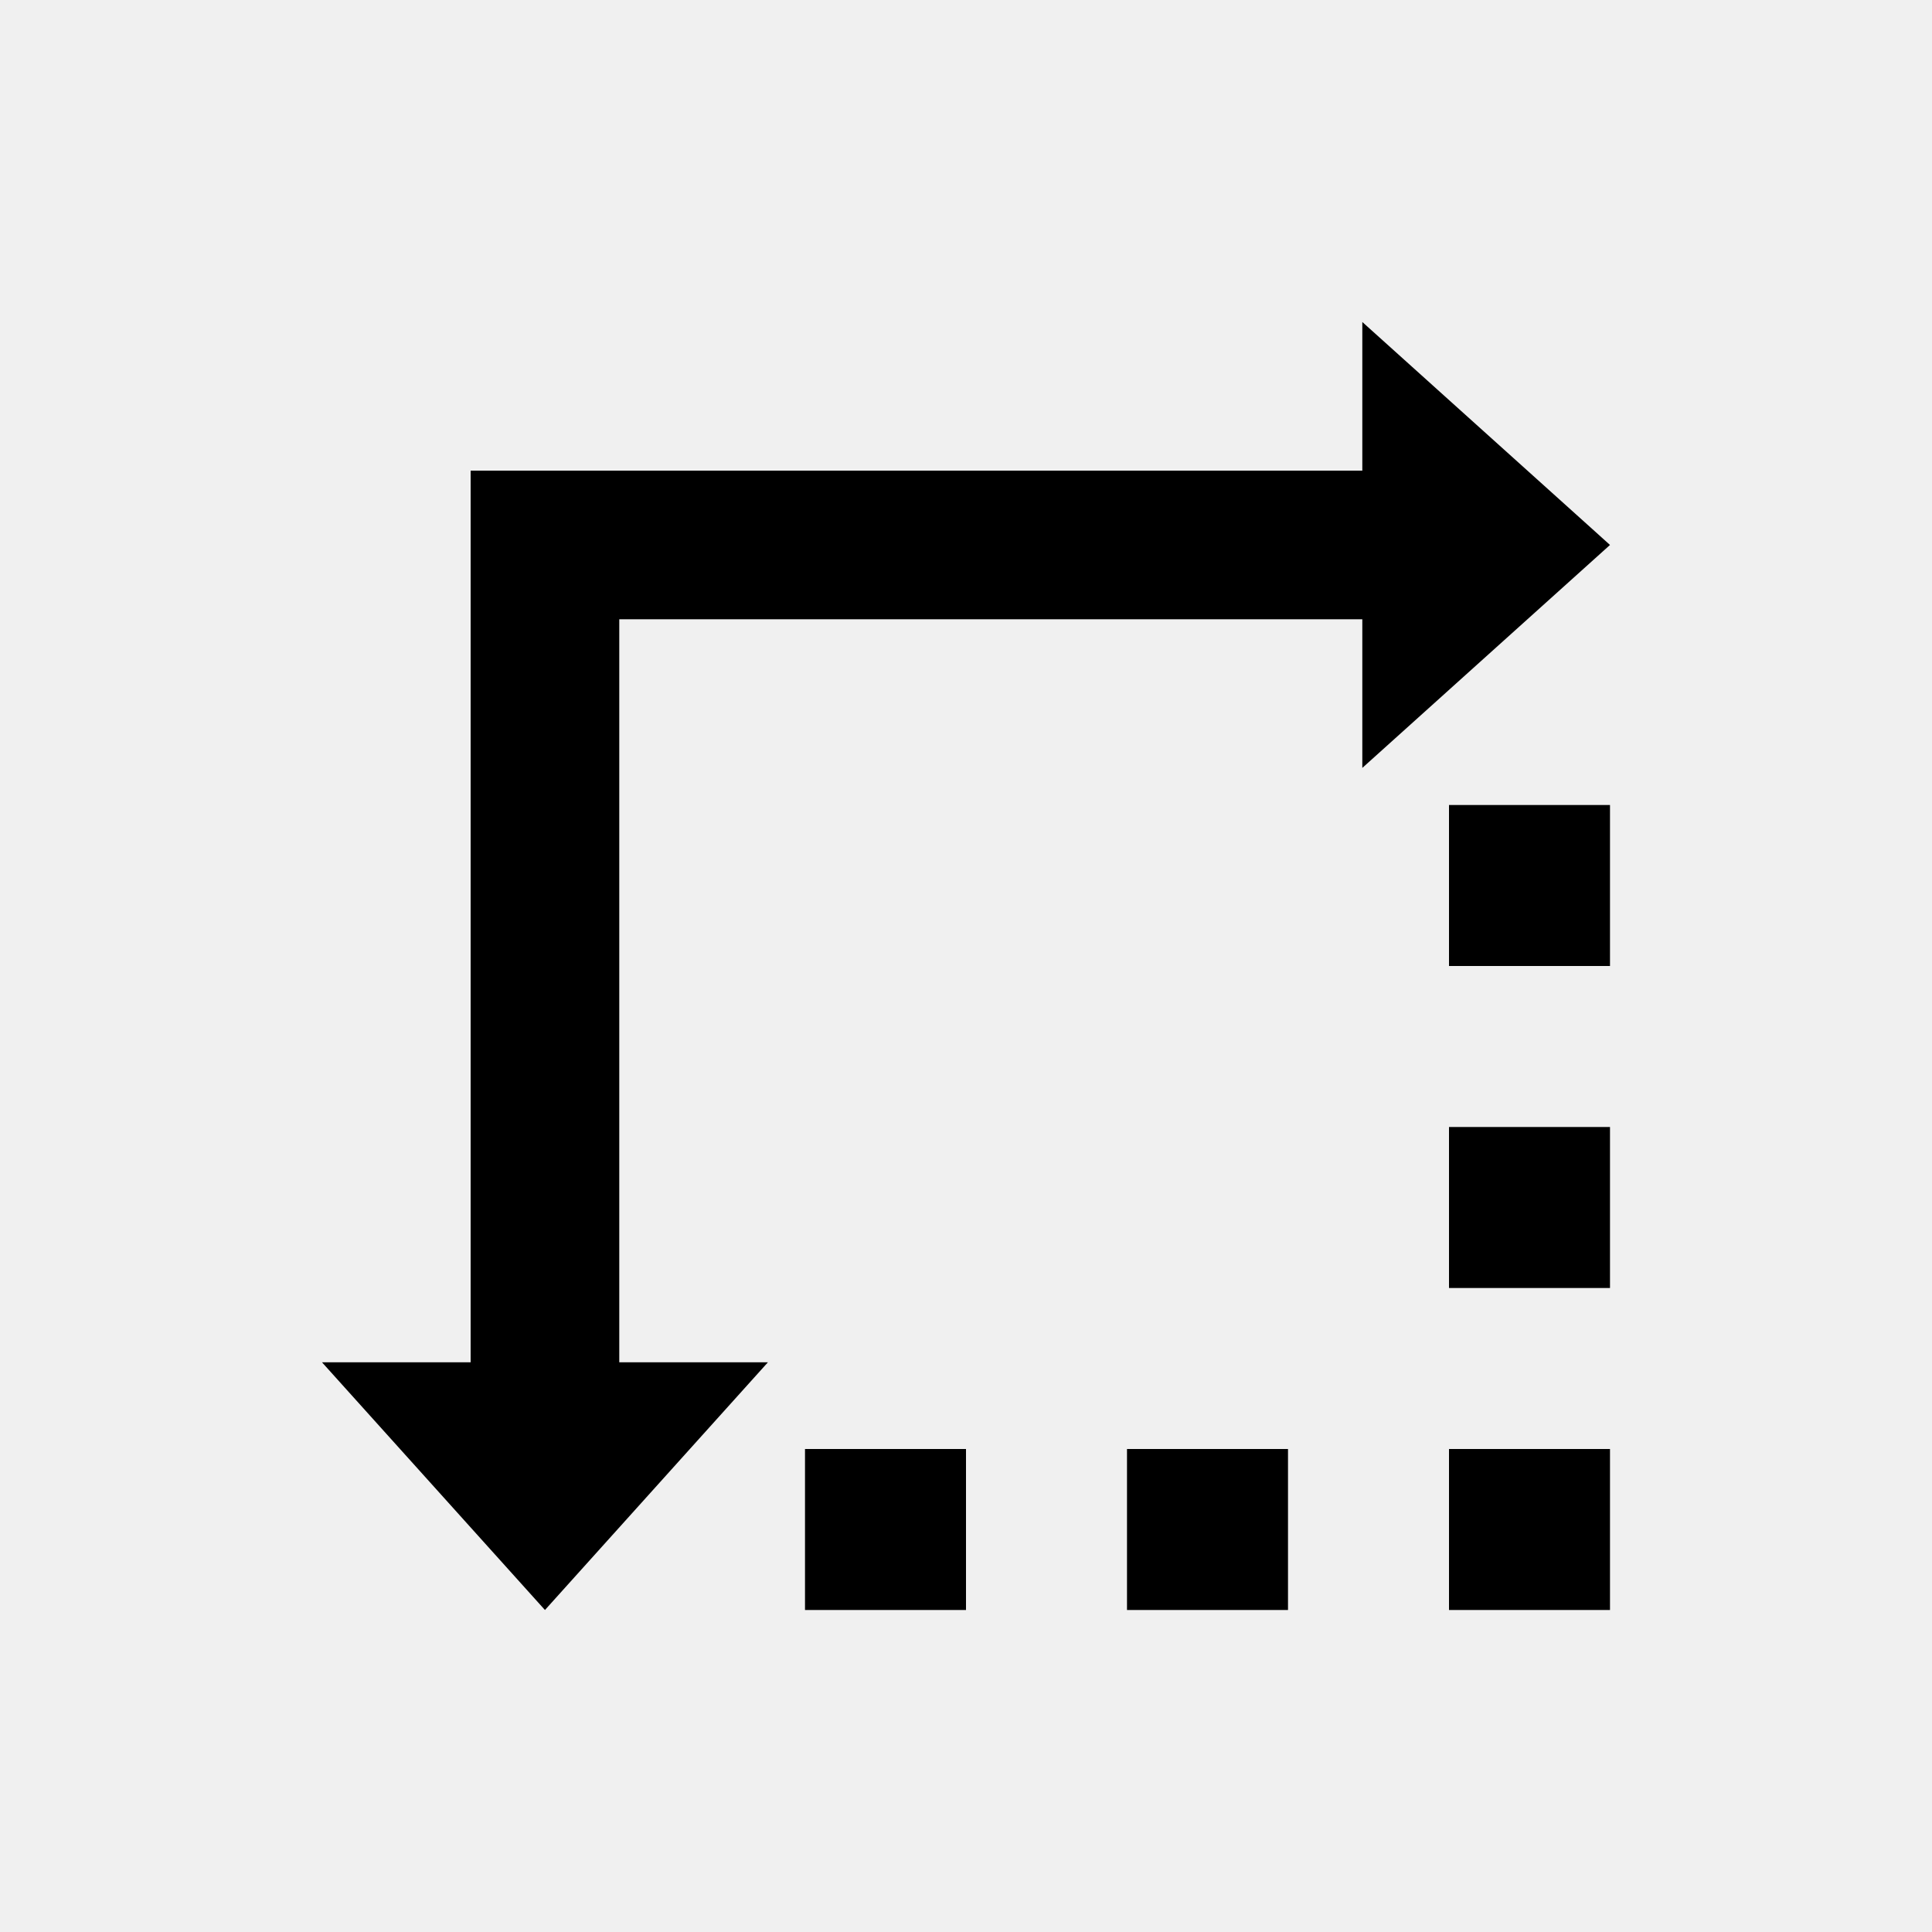
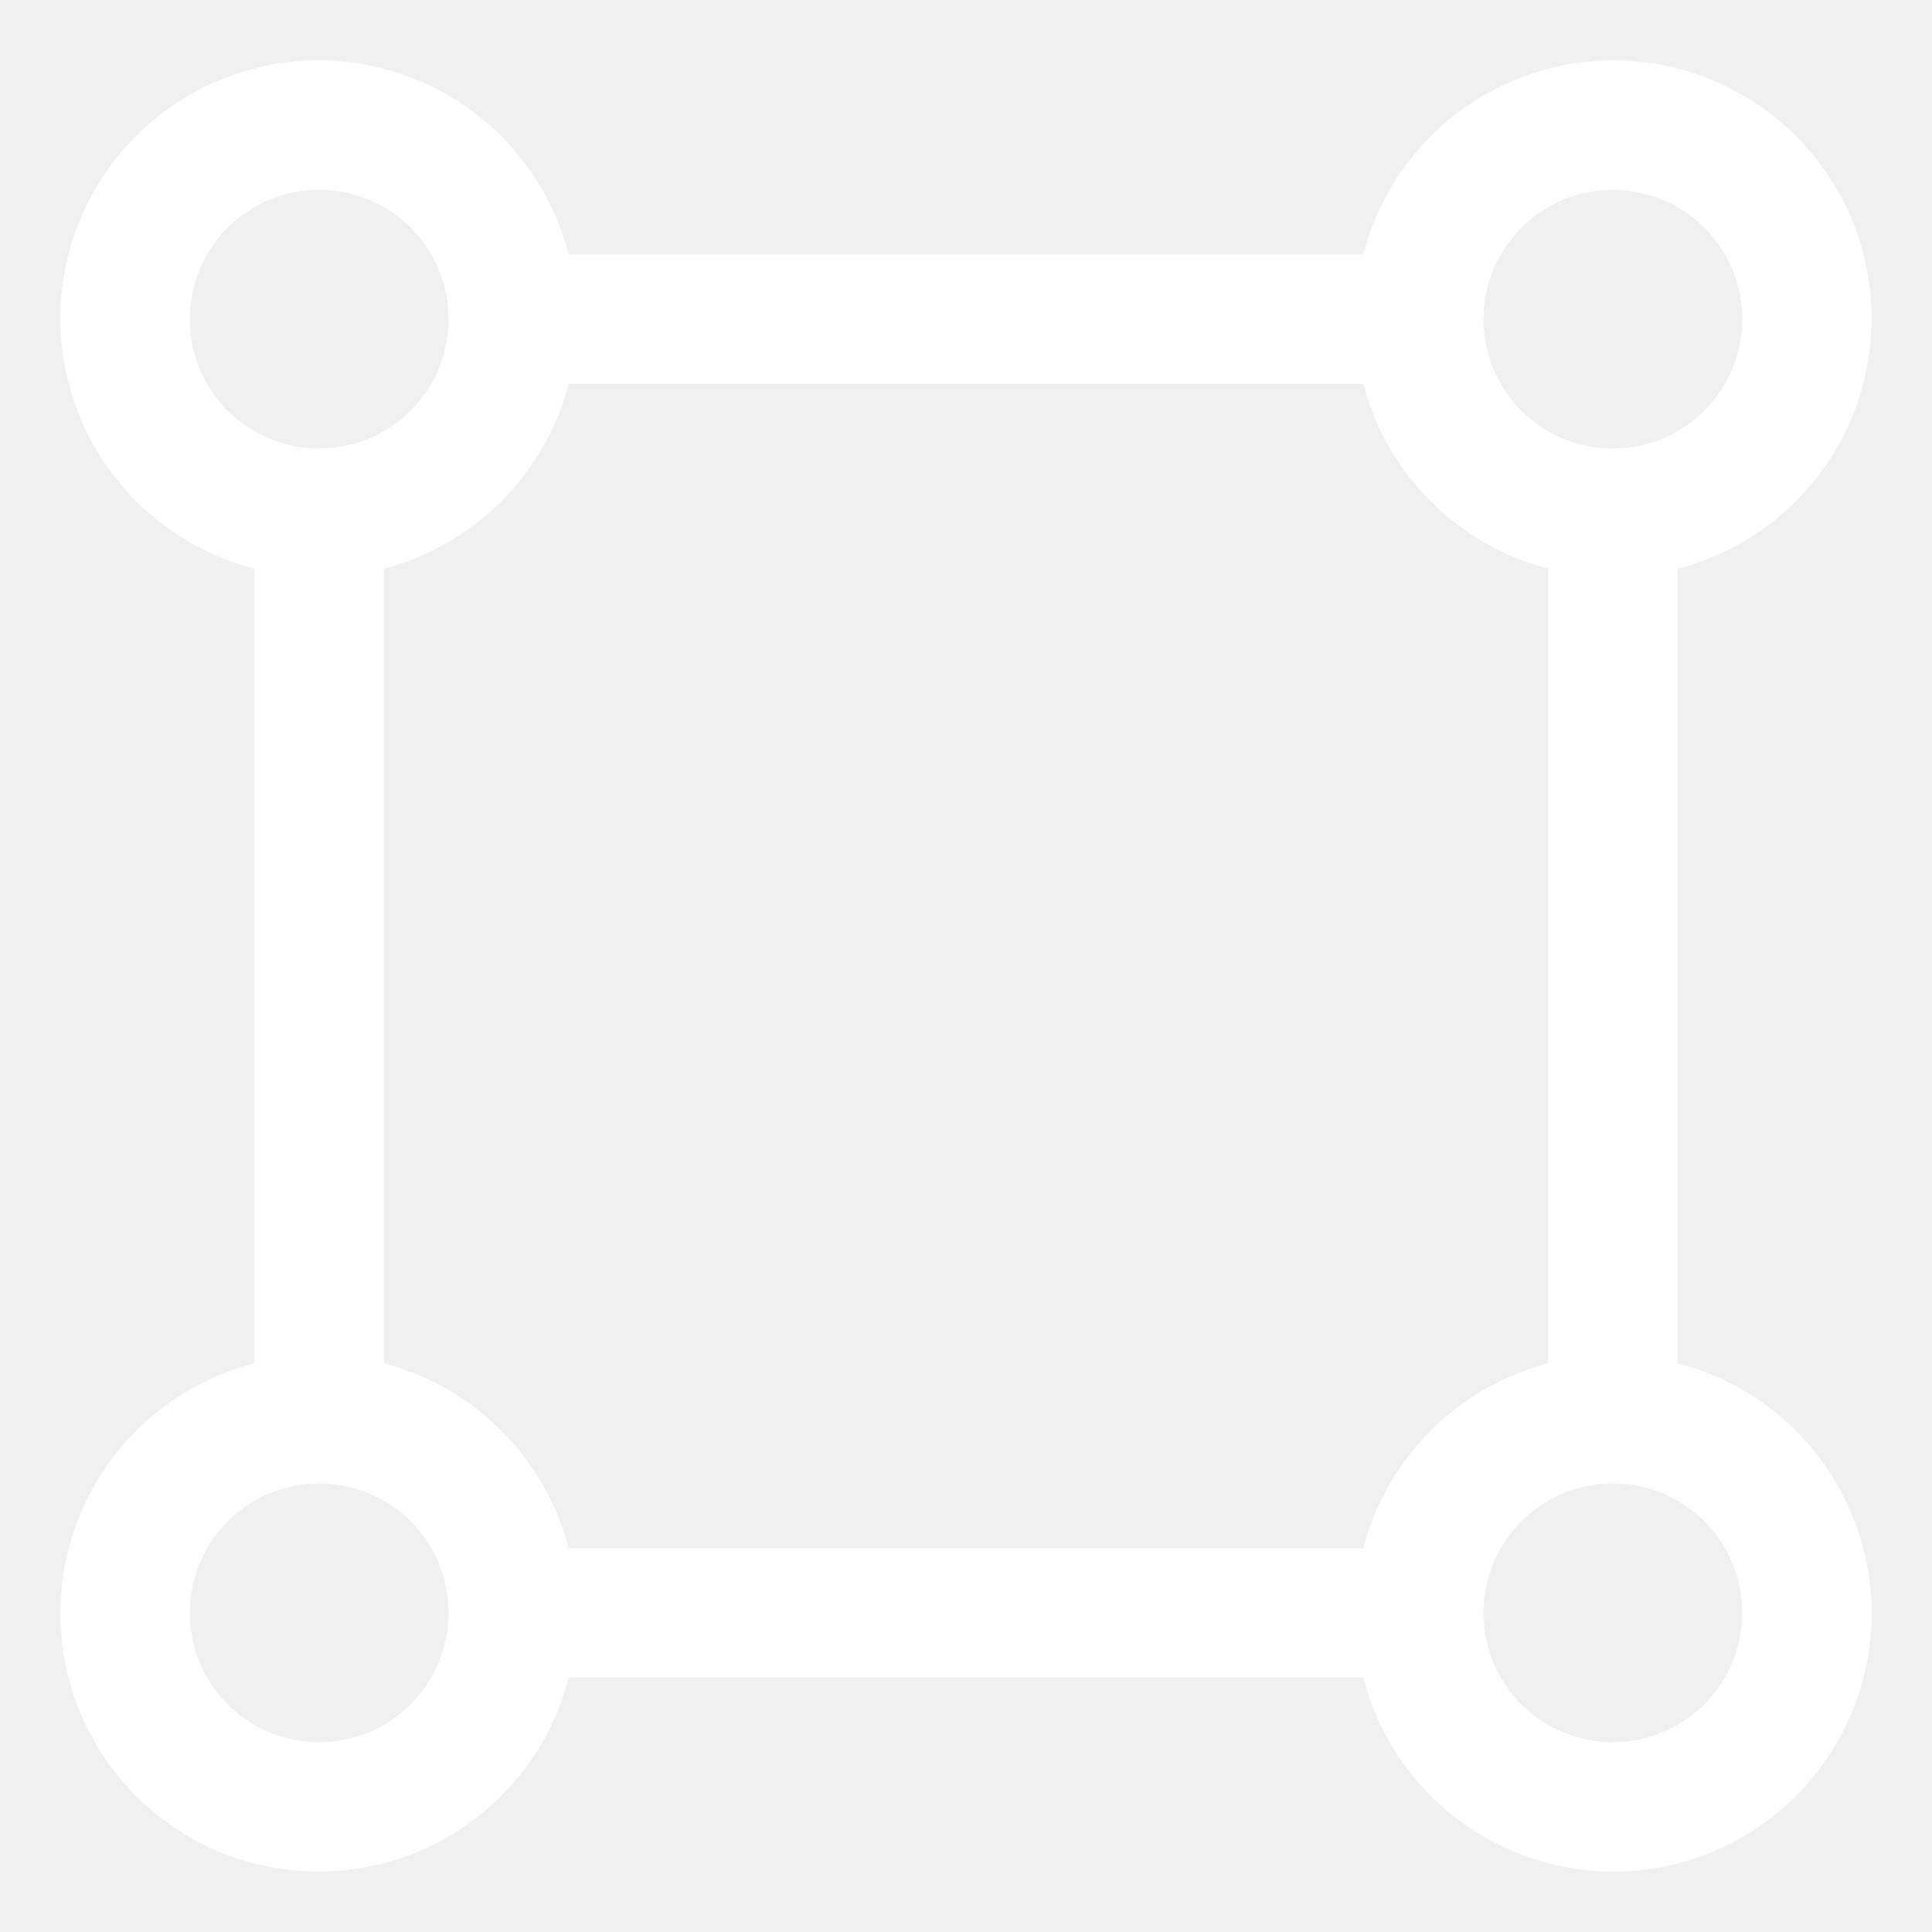
- <svg xmlns="http://www.w3.org/2000/svg" width="100%" height="100%" viewBox="0 0 15 15" fill="none">
-   <path fill-rule="evenodd" clip-rule="evenodd" d="M10.577 4.808H4.808V10.577H5.962L4.231 12.5L2.5 10.577H3.654V3.654H10.577V2.5L12.5 4.231L10.577 5.962V4.808ZM12.5 6.25H11.25V7.5H12.5V6.25ZM12.5 8.75H11.25V10H12.5V8.75ZM11.25 11.25H12.5V12.5H11.25V11.25ZM10 11.25H8.75V12.5H10V11.25ZM6.25 11.25H7.5V12.5H6.25V11.25Z" fill="currentColor" />
+ <svg xmlns="http://www.w3.org/2000/svg" width="16" height="16" viewBox="0 0 16 16" fill="none">
+   <path d="M13.892 11.29V4.71C14.258 4.616 14.592 4.427 14.861 4.163C15.13 3.898 15.324 3.567 15.424 3.203C15.524 2.839 15.525 2.455 15.429 2.091C15.332 1.726 15.14 1.393 14.874 1.126C14.607 0.859 14.274 0.668 13.909 0.571C13.545 0.475 13.161 0.476 12.797 0.576C12.433 0.676 12.102 0.87 11.837 1.139C11.572 1.408 11.384 1.742 11.29 2.108H4.71C4.616 1.742 4.427 1.408 4.163 1.139C3.898 0.87 3.567 0.676 3.203 0.576C2.839 0.476 2.455 0.475 2.091 0.571C1.726 0.668 1.393 0.859 1.126 1.126C0.859 1.393 0.668 1.726 0.571 2.091C0.475 2.455 0.476 2.839 0.576 3.203C0.676 3.567 0.87 3.898 1.139 4.163C1.408 4.427 1.742 4.616 2.108 4.71V11.29C1.742 11.384 1.408 11.572 1.139 11.837C0.87 12.102 0.676 12.433 0.576 12.797C0.476 13.161 0.475 13.545 0.571 13.909C0.668 14.274 0.859 14.607 1.126 14.874C1.393 15.14 1.726 15.332 2.091 15.429C2.455 15.525 2.839 15.524 3.203 15.424C3.567 15.324 3.898 15.13 4.163 14.861C4.427 14.592 4.616 14.258 4.71 13.892H11.29C11.384 14.258 11.572 14.592 11.837 14.861C12.102 15.13 12.433 15.324 12.797 15.424C13.161 15.524 13.545 15.525 13.909 15.429C14.274 15.332 14.607 15.14 14.874 14.874C15.14 14.607 15.332 14.274 15.429 13.909C15.525 13.545 15.524 13.161 15.424 12.797C15.324 12.433 15.13 12.102 14.861 11.837C14.592 11.572 14.258 11.384 13.892 11.29ZM13.357 1.572C13.569 1.572 13.776 1.635 13.952 1.752C14.128 1.87 14.265 2.038 14.347 2.233C14.428 2.429 14.449 2.644 14.408 2.852C14.366 3.06 14.264 3.251 14.114 3.401C13.964 3.551 13.774 3.653 13.566 3.694C13.358 3.735 13.143 3.714 12.947 3.633C12.751 3.552 12.584 3.415 12.466 3.238C12.348 3.062 12.285 2.855 12.285 2.643C12.286 2.359 12.399 2.087 12.6 1.886C12.8 1.685 13.073 1.572 13.357 1.572ZM1.572 2.643C1.572 2.431 1.635 2.224 1.752 2.048C1.87 1.872 2.038 1.735 2.233 1.653C2.429 1.572 2.644 1.551 2.852 1.593C3.06 1.634 3.251 1.736 3.401 1.886C3.551 2.036 3.653 2.226 3.694 2.434C3.735 2.642 3.714 2.857 3.633 3.053C3.552 3.249 3.415 3.416 3.238 3.534C3.062 3.652 2.855 3.715 2.643 3.715C2.359 3.714 2.087 3.601 1.886 3.401C1.685 3.2 1.572 2.927 1.572 2.643ZM2.643 14.428C2.431 14.428 2.224 14.365 2.048 14.248C1.872 14.13 1.735 13.963 1.653 13.767C1.572 13.571 1.551 13.356 1.593 13.148C1.634 12.94 1.736 12.749 1.886 12.599C2.036 12.449 2.226 12.347 2.434 12.306C2.642 12.265 2.857 12.286 3.053 12.367C3.249 12.448 3.416 12.585 3.534 12.761C3.652 12.938 3.715 13.145 3.715 13.357C3.714 13.641 3.601 13.913 3.401 14.114C3.2 14.315 2.927 14.428 2.643 14.428ZM11.29 12.821H4.71C4.614 12.453 4.421 12.117 4.152 11.848C3.883 11.579 3.547 11.386 3.179 11.29V4.71C3.547 4.614 3.883 4.421 4.152 4.152C4.421 3.883 4.614 3.547 4.71 3.179H11.29C11.386 3.547 11.579 3.883 11.848 4.152C12.117 4.421 12.453 4.614 12.821 4.71V11.29C12.453 11.386 12.117 11.579 11.848 11.848C11.579 12.117 11.386 12.453 11.29 12.821ZM13.357 14.428C13.145 14.428 12.938 14.365 12.761 14.248C12.585 14.13 12.448 13.963 12.367 13.767C12.286 13.571 12.265 13.356 12.306 13.148C12.347 12.94 12.449 12.749 12.599 12.599C12.749 12.449 12.94 12.347 13.148 12.306C13.356 12.265 13.571 12.286 13.767 12.367C13.963 12.448 14.13 12.585 14.248 12.761C14.365 12.938 14.428 13.145 14.428 13.357C14.428 13.641 14.315 13.913 14.114 14.114C13.913 14.315 13.641 14.428 13.357 14.428Z" fill="white" />
</svg>
